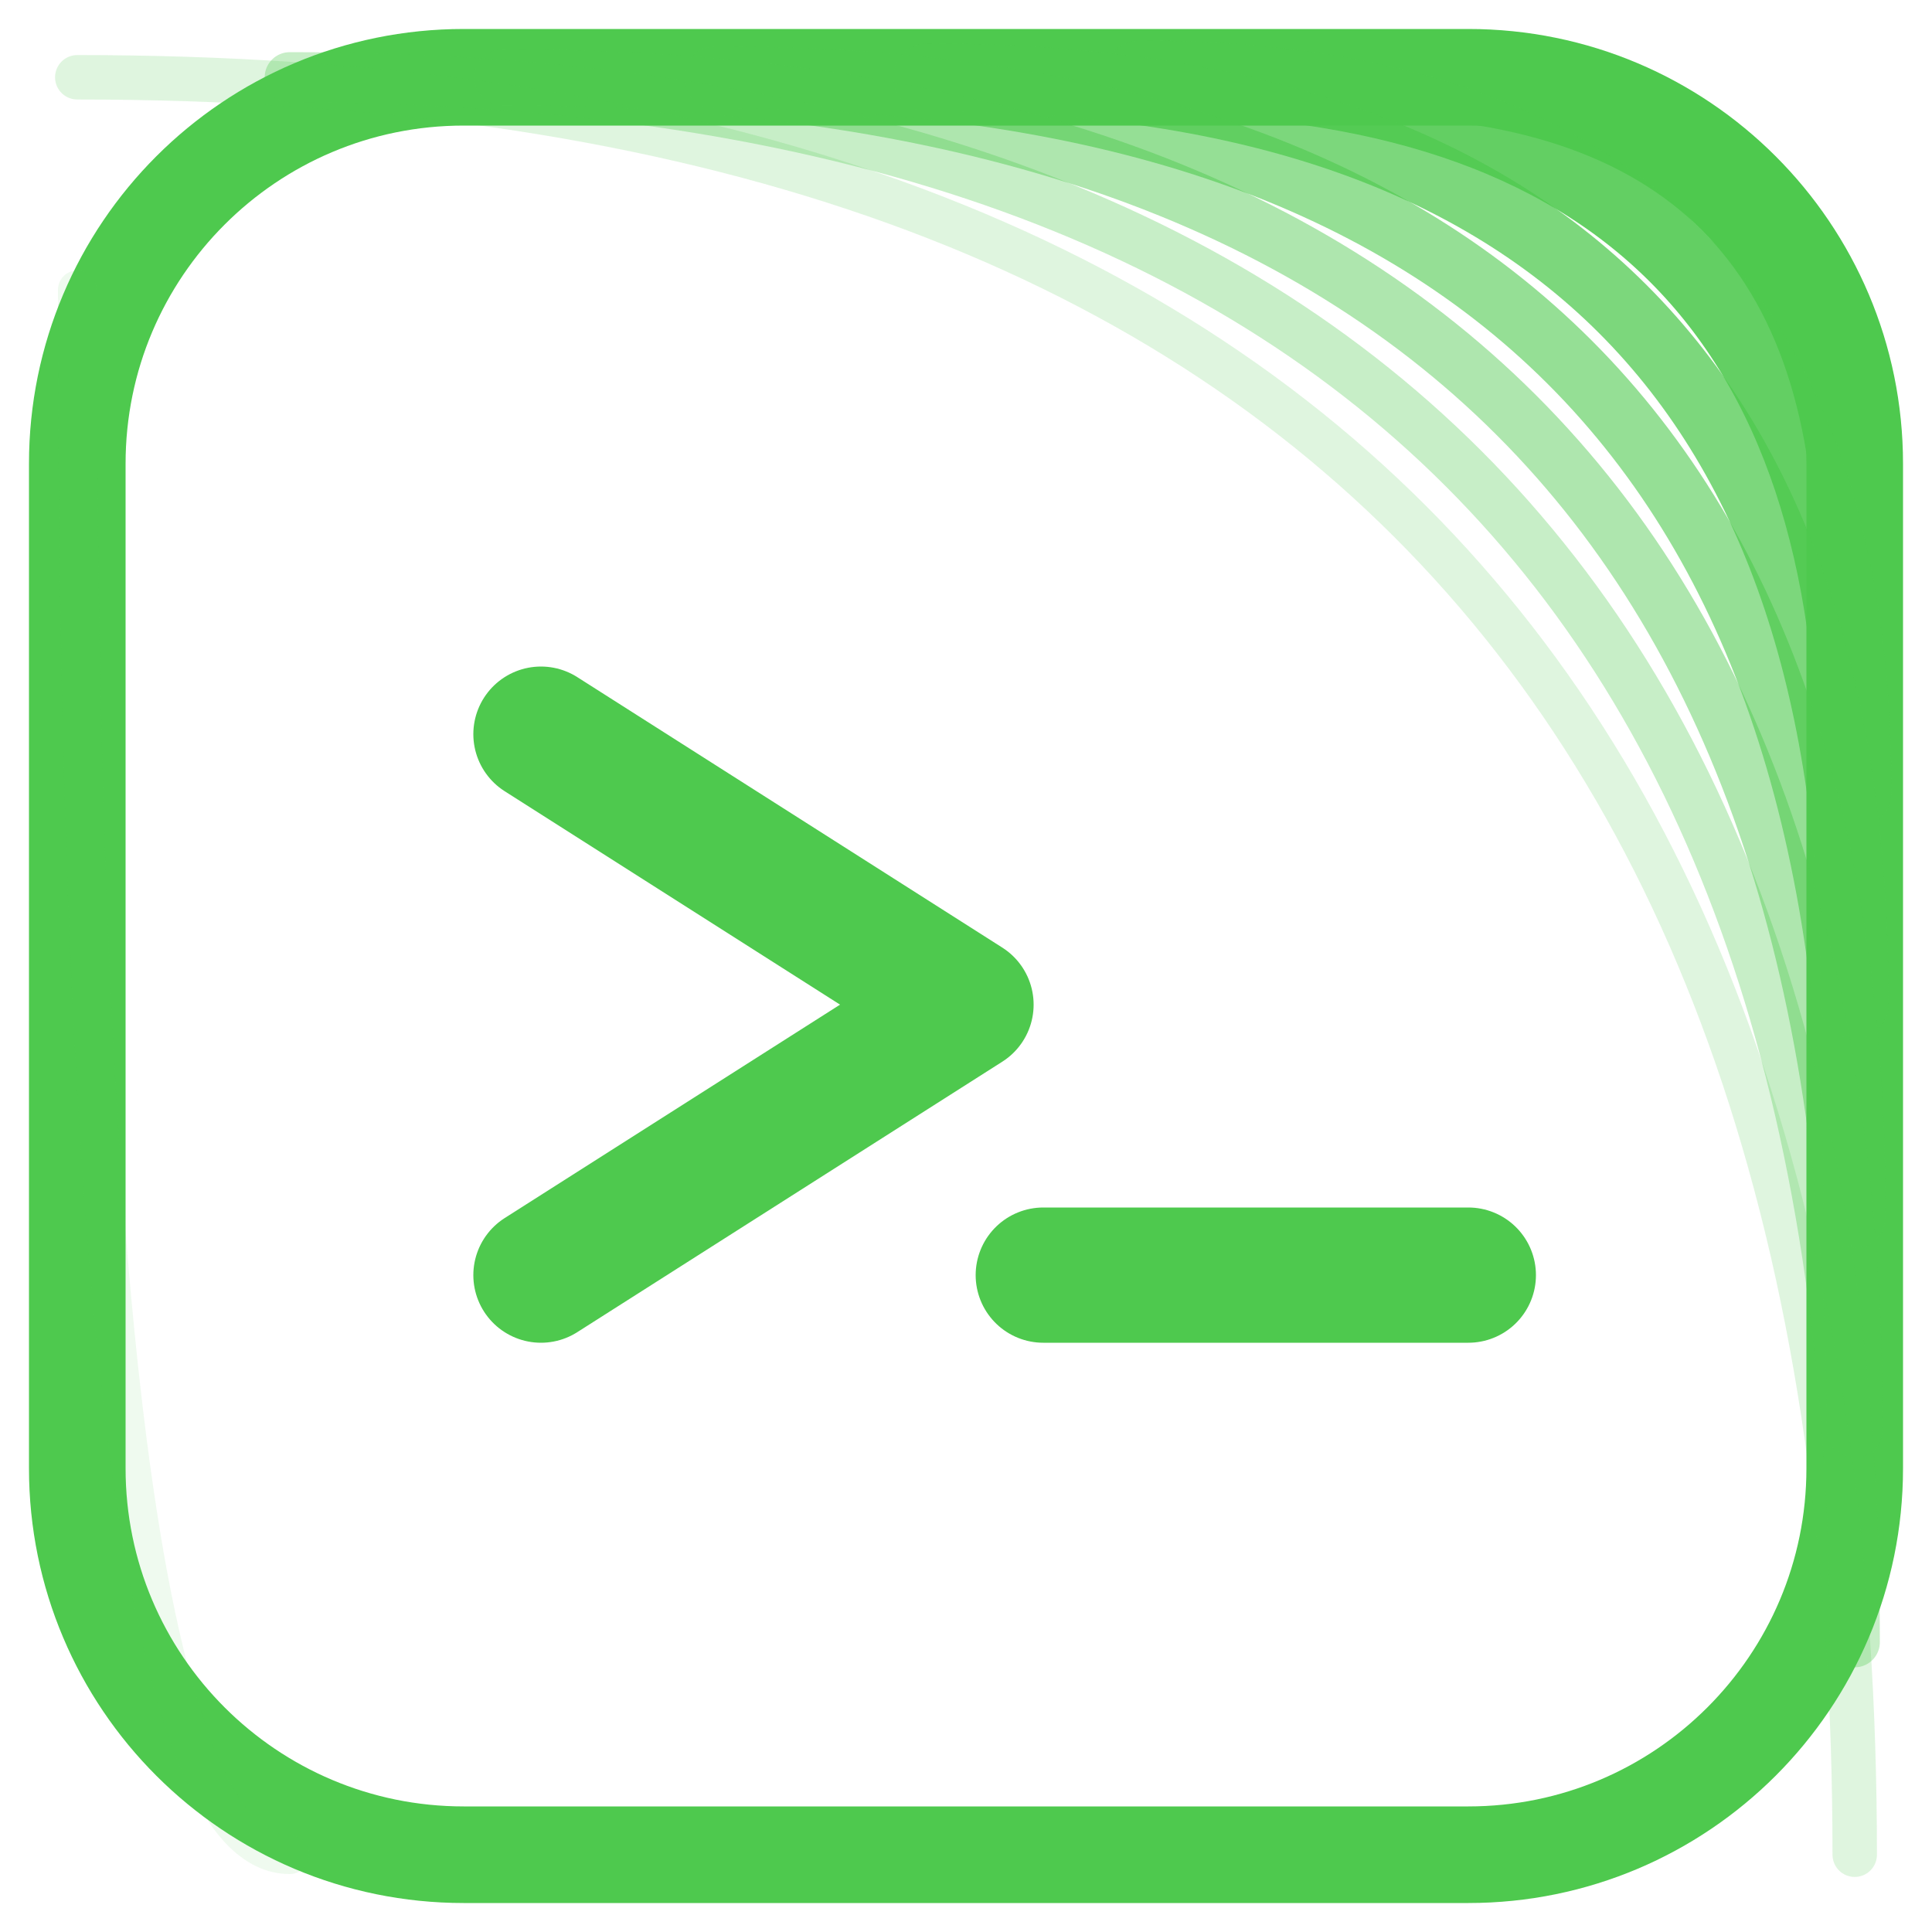
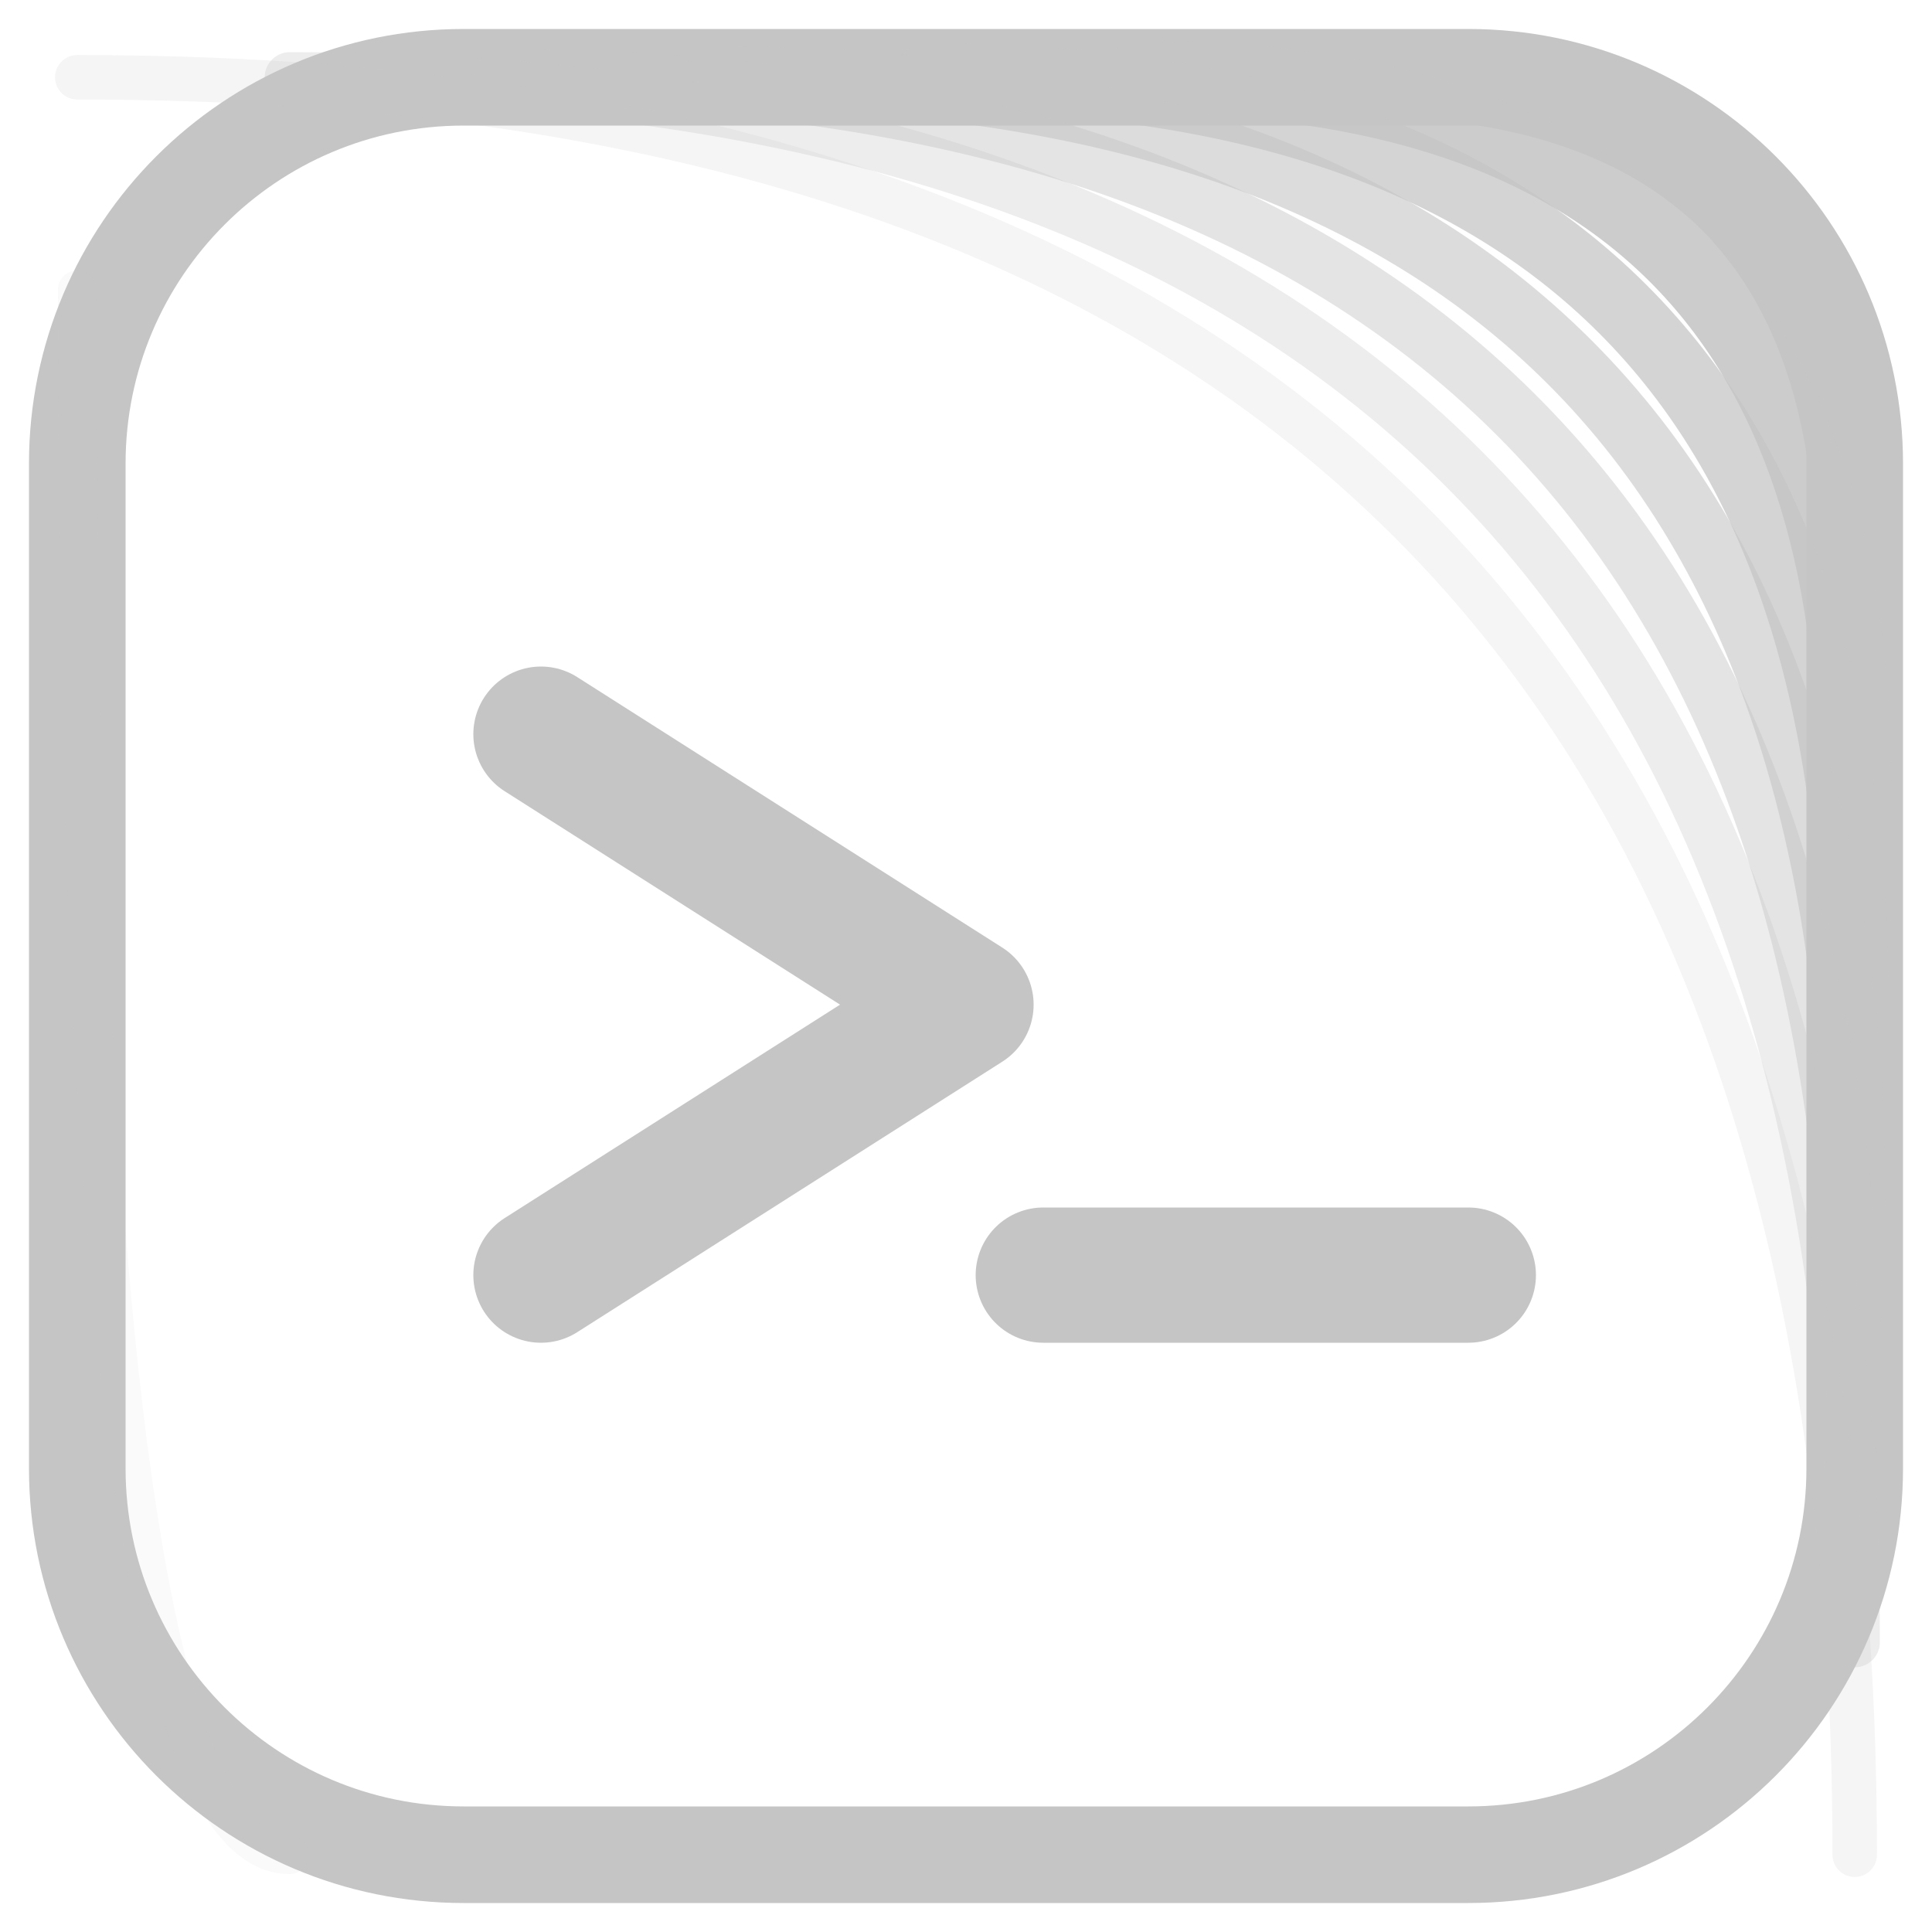
- <svg xmlns="http://www.w3.org/2000/svg" viewBox="0 0 100 100" fill="none" stroke="#4ec94e" stroke-linecap="round" stroke-linejoin="round">
+ <svg xmlns="http://www.w3.org/2000/svg" viewBox="0 0 100 100" fill="none" stroke="#C5C5C5" stroke-linecap="round" stroke-linejoin="round">
  <rect x="4" y="4" width="92" height="92" rx="20" stroke-width="5" />
  <path d="M70 4  Q96 4 96 30" stroke-width="4" opacity="1" />
  <path d="M59 4  Q96 4 96 41" stroke-width="3.8" opacity="0.88" />
  <path d="M48 4  Q96 4 96 52" stroke-width="3.5" opacity="0.74" />
  <path d="M37 4  Q96 4 96 63" stroke-width="3.2" opacity="0.6" />
  <path d="M26 4  Q96 4 96 74" stroke-width="2.9" opacity="0.46" />
  <path d="M15 4  Q96 4 96 85" stroke-width="2.6" opacity="0.32" />
  <path d="M4  4  Q96 4 96 96" stroke-width="2.3" opacity="0.18" />
  <path d="M4  15 Q4  96 15 96" stroke-width="2" opacity="0.09" />
  <path d="M28 38 L50 52 L28 66" stroke-width="7" />
  <line x1="54" y1="66" x2="76" y2="66" stroke-width="7" />
</svg>
